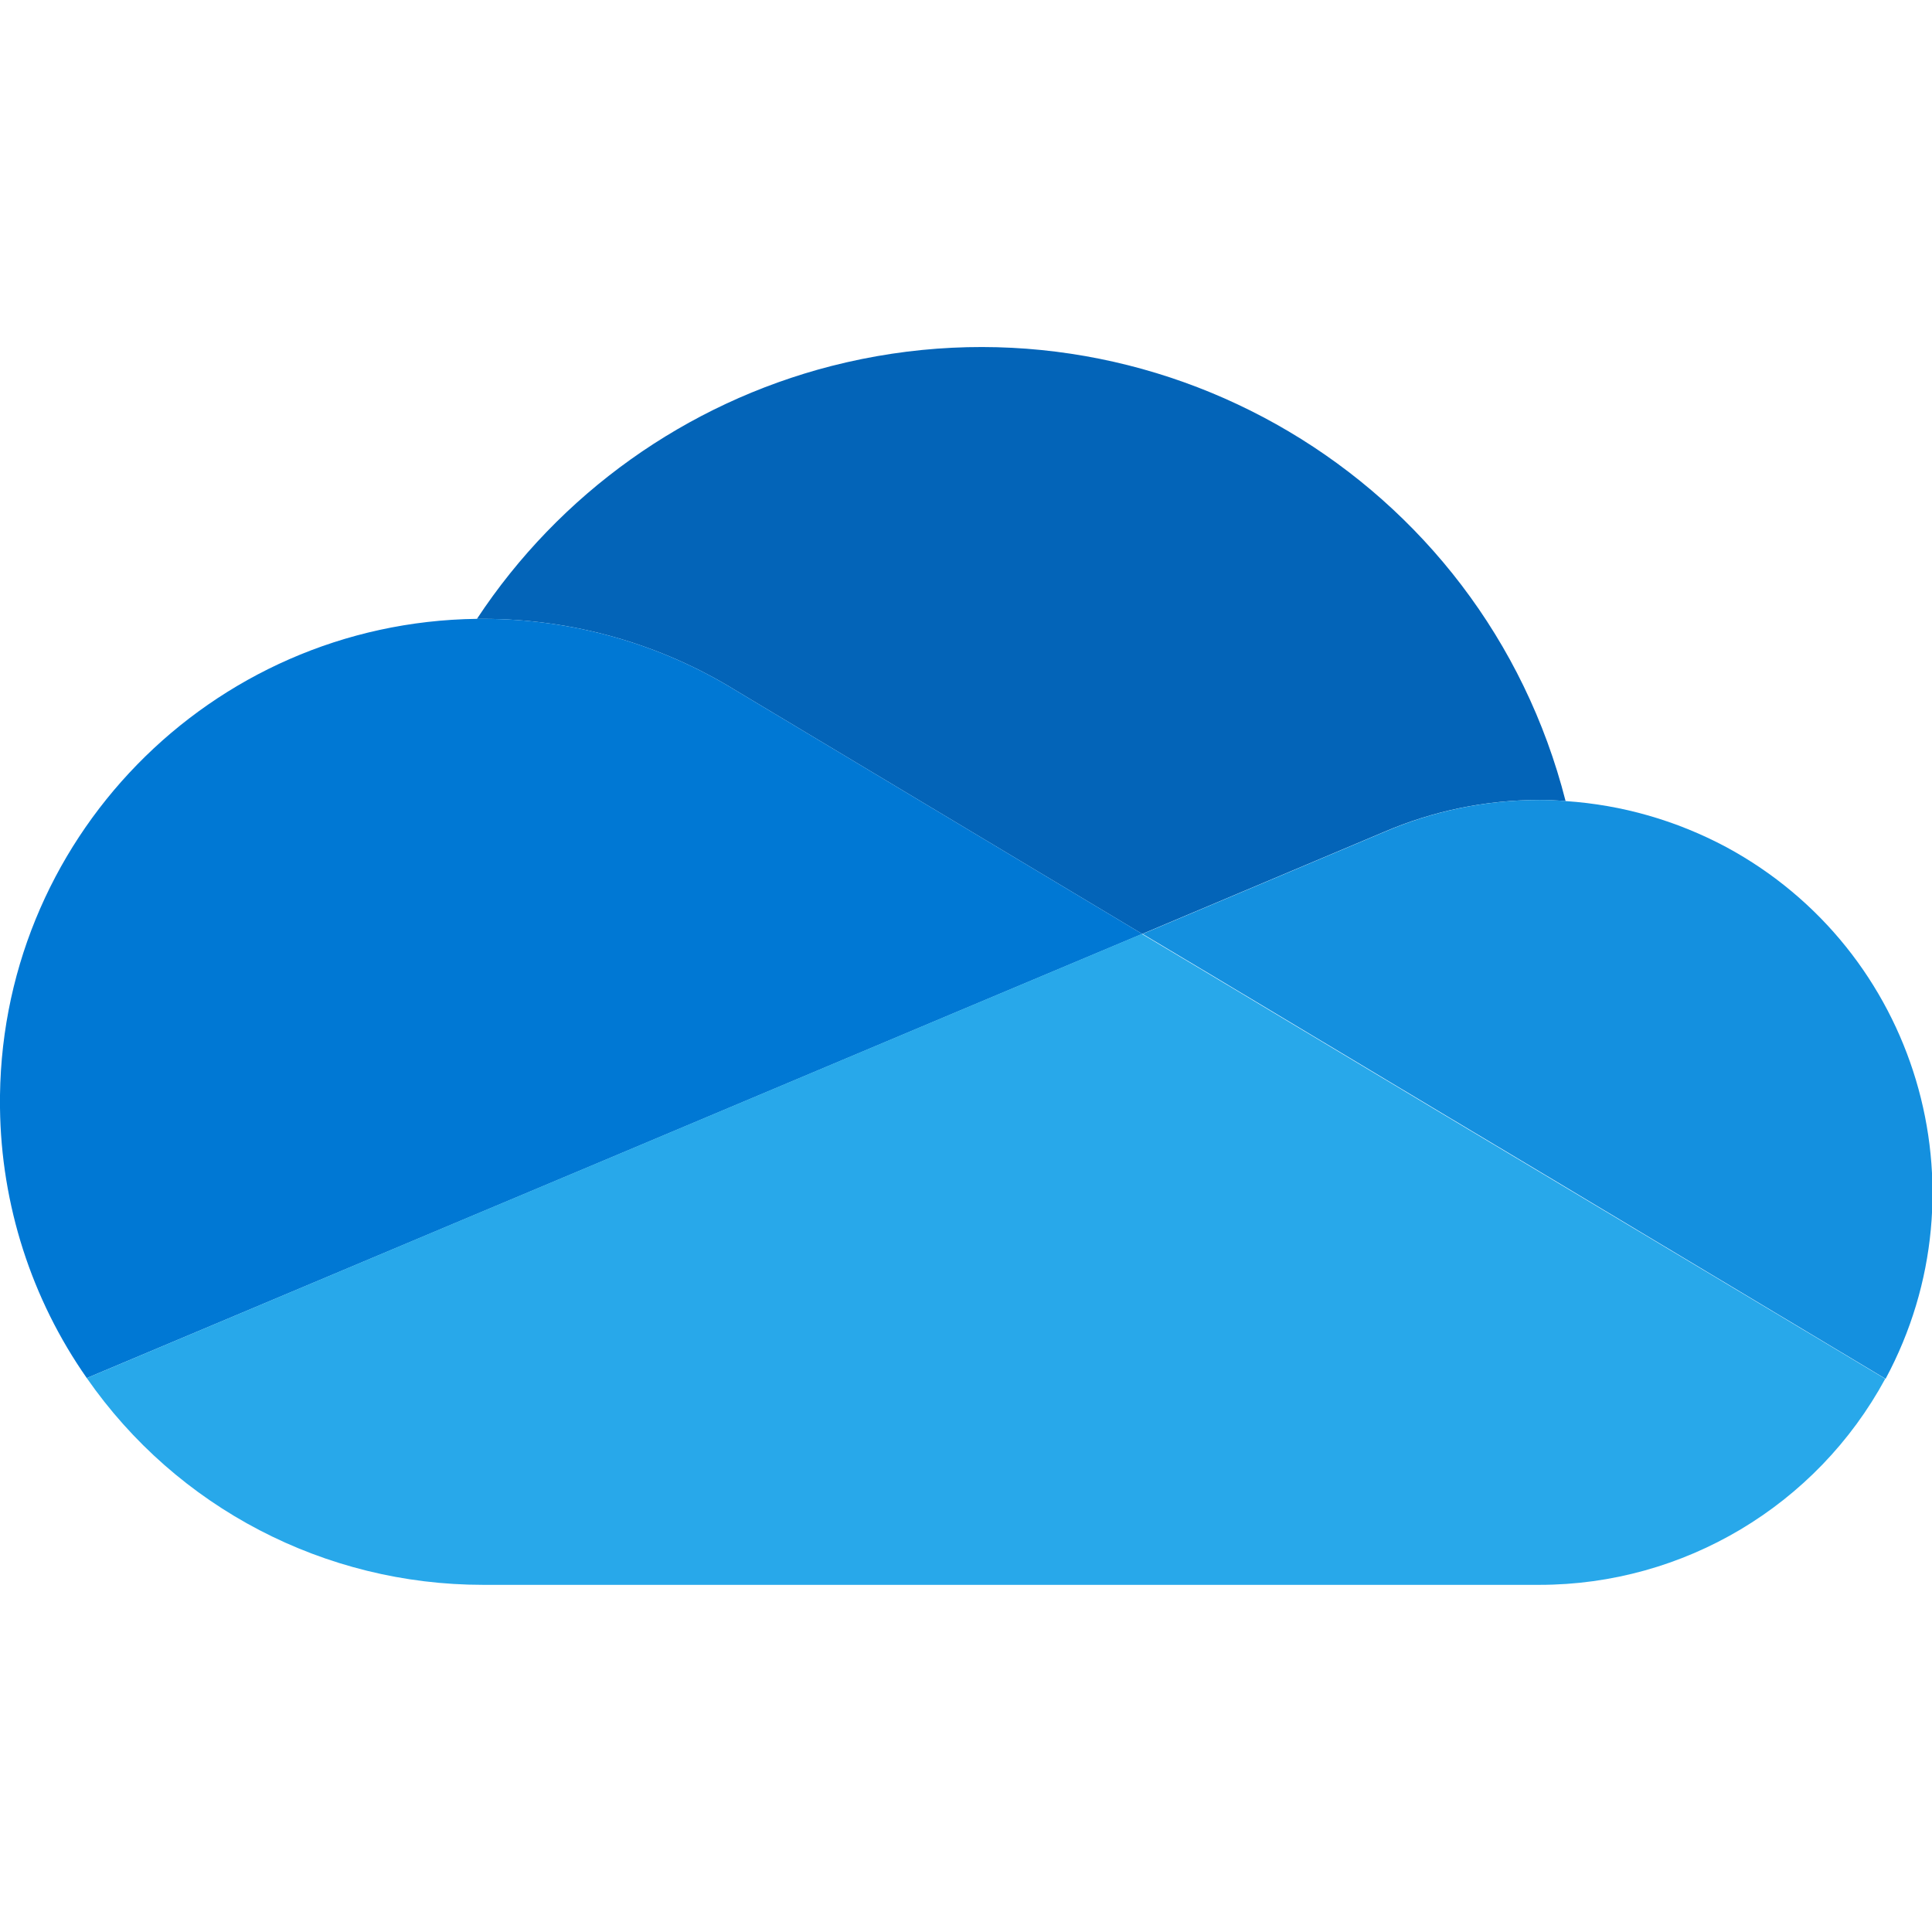
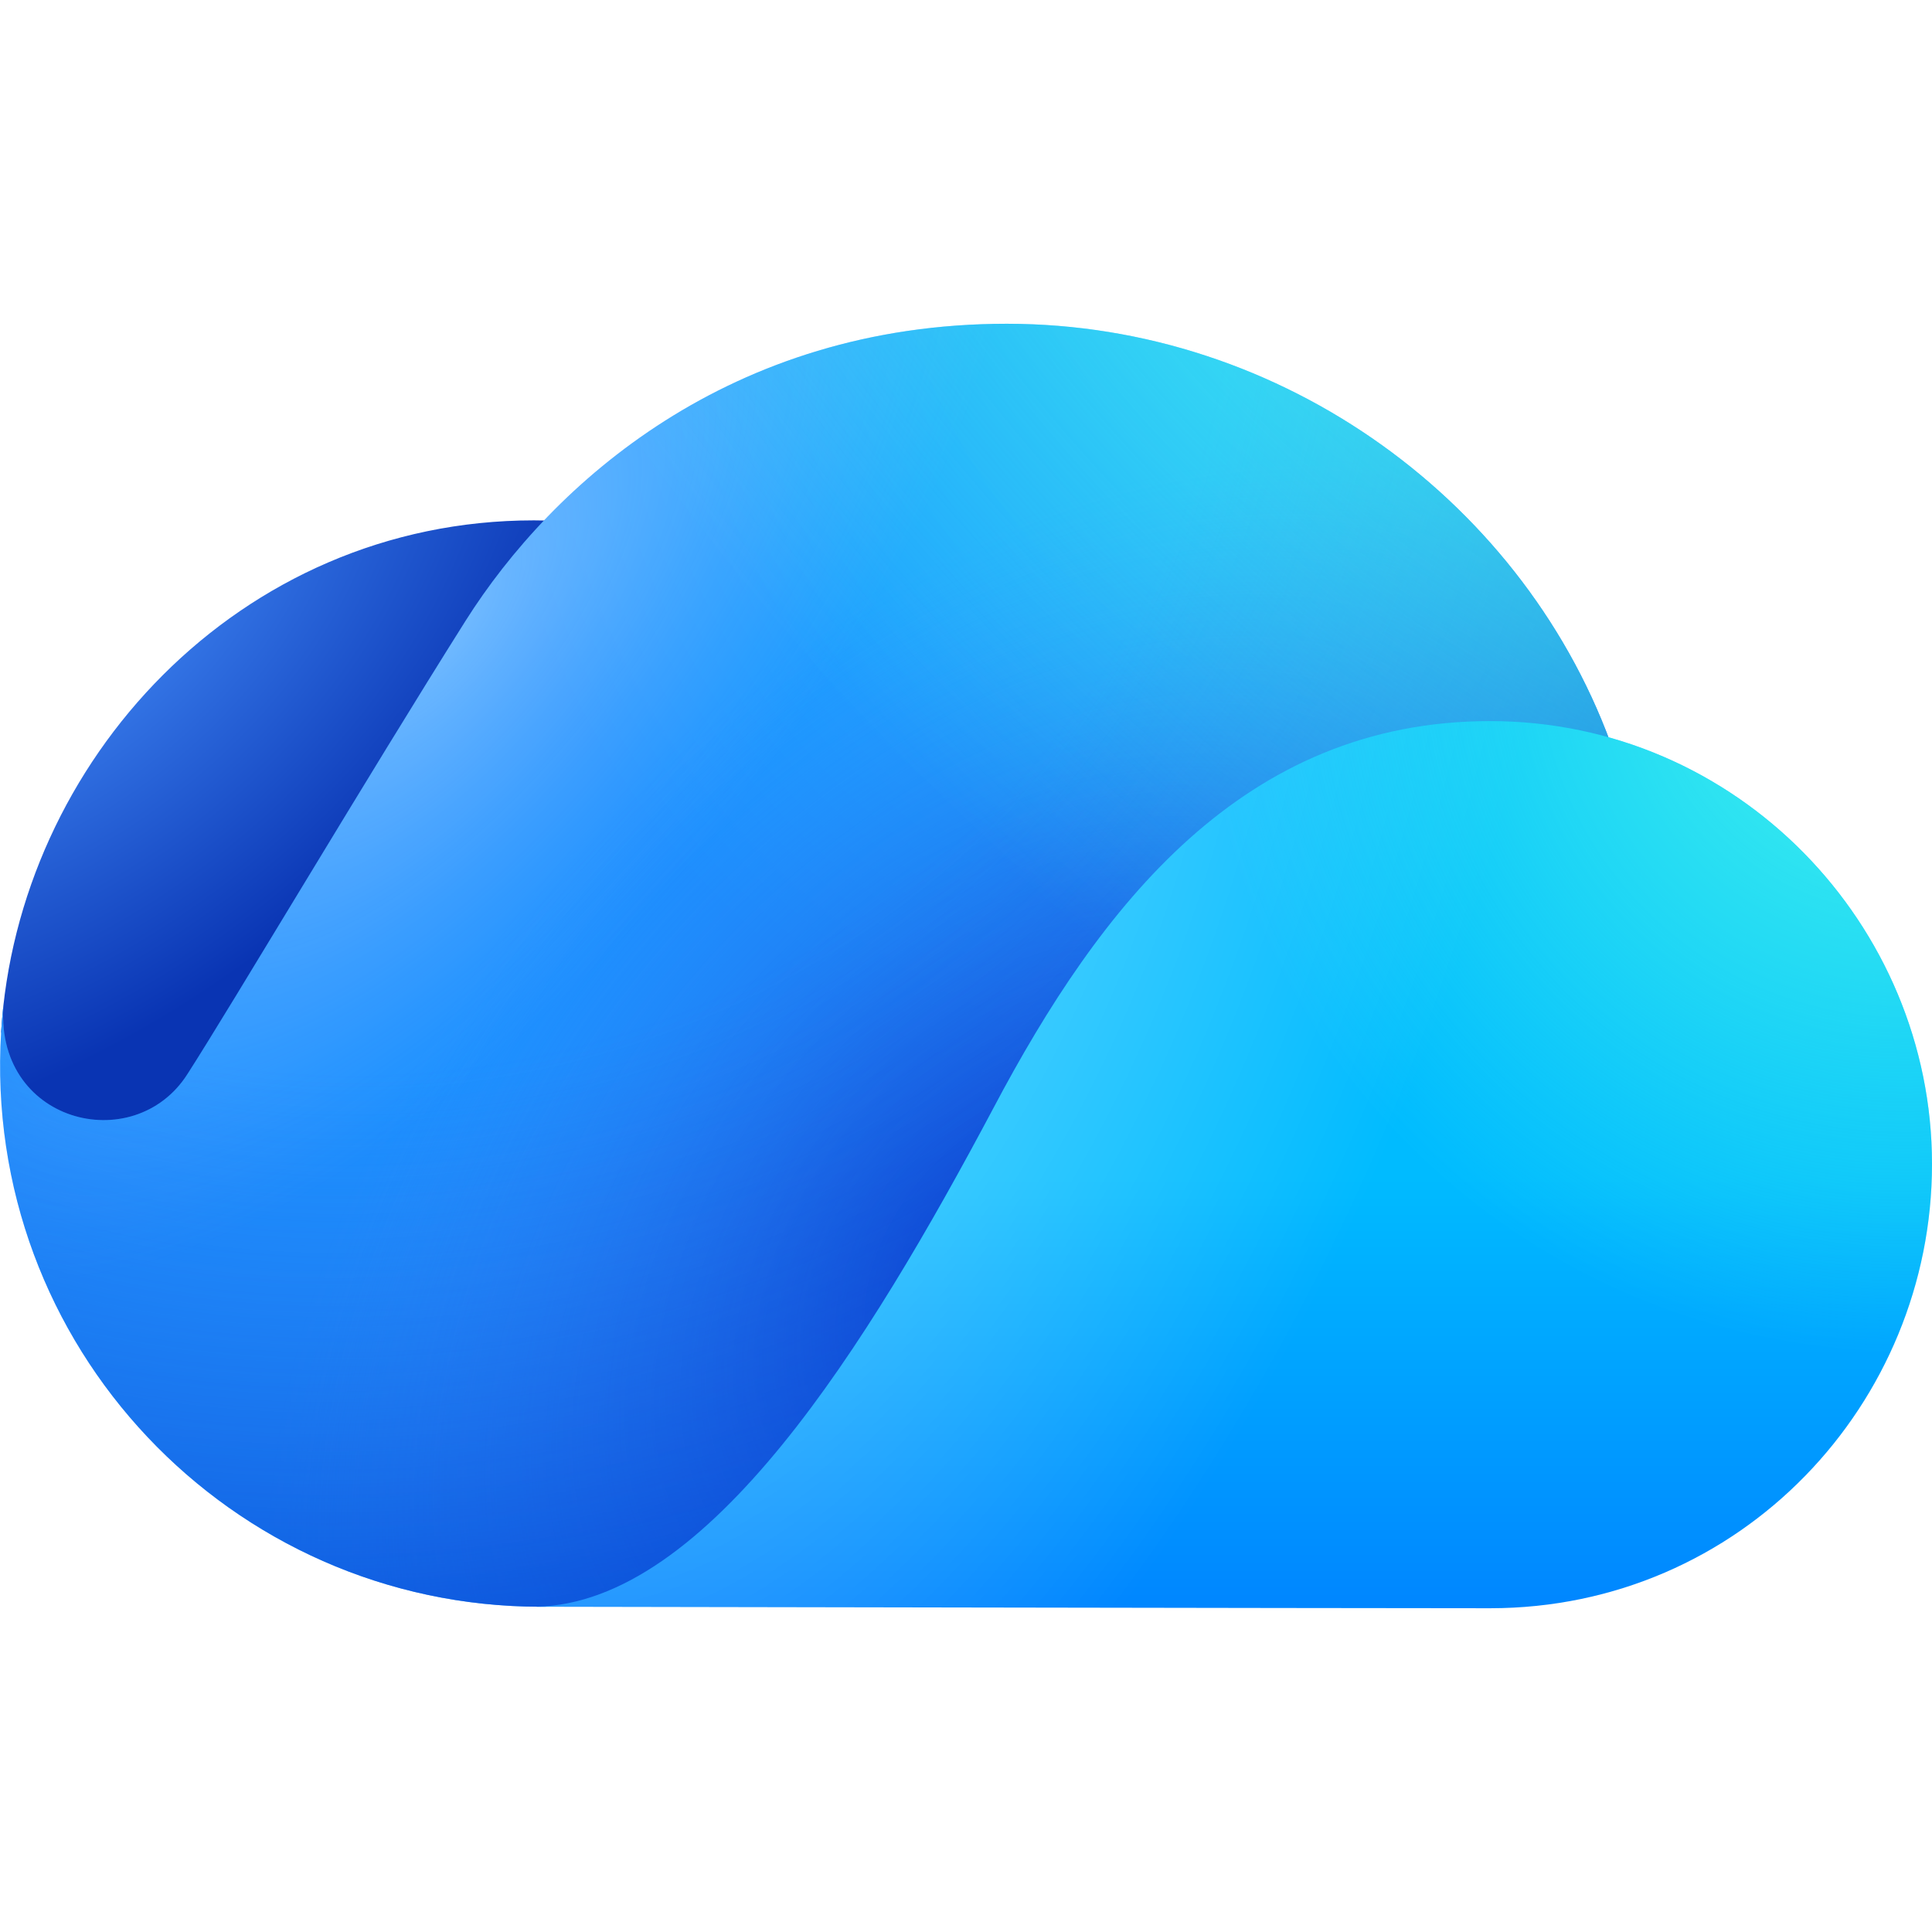
<svg xmlns="http://www.w3.org/2000/svg" xml:space="preserve" viewBox="0 0 512 512">
-   <path d="m195.2 183.1 107.5 64.4 64-27c13-5.6 27-8.5 41.2-8.5 2.4 0 4.7.1 7 .3-21.8-85.6-109-137.2-194.6-115.3-38.5 9.9-72 33.8-93.9 67h1.6c23.7 0 47 6.6 67.2 19.1" style="fill:#0364b8" />
-   <path d="M195.2 183.1C175 170.6 151.7 164 128 164h-1.6C55.7 164.9-.9 222.9 0 293.6c.3 25.6 8.3 50.6 23 71.6l94.8-39.9 42.1-17.7 93.8-39.5 49-20.6z" style="fill:#0078d4" />
-   <path d="M415 212.3c-2.3-.2-4.7-.3-7-.3-14.2 0-28.2 2.9-41.2 8.5l-64 27 18.6 11.1 60.9 36.5 26.6 15.9 90.8 54.4c27.2-50.6 8.3-113.6-42.2-140.9-13.3-7.1-27.7-11.2-42.5-12.2" style="fill:#1490df" />
-   <path d="m408.7 311-26.6-15.9-60.9-36.5-18.6-11.1-49 20.6-93.8 39.5-42.1 17.7L23 365.2C46.9 399.6 86.1 420 128 420h280c38.2 0 73.4-21 91.6-54.6z" style="fill:#28a8ea" />
+   <radialGradient id="microsoft-onedrive_svg__a" cx="-645.674" cy="809.09" r="11.852" gradientTransform="matrix(8.7243 10.4537 17.3393 -14.4709 -8386.006 18614.486)" gradientUnits="userSpaceOnUse">
+     <stop offset="0" style="stop-color:#4894fe" />
+     <stop offset=".695" style="stop-color:#0934b3" />
+   </radialGradient>
+   <path d="M141.5 137.9C63.2 137.9 4.7 202 .3 273.4 3 288.7 12 319.1 26 317.5c17.5-1.9 61.7 0 99.4-68.2 27.6-49.9 84.2-111.4 16.1-111.4" style="fill:url(#microsoft-onedrive_svg__a)" />
+   <radialGradient id="microsoft-onedrive_svg__b" cx="-712.098" cy="820.107" r="11.852" gradientTransform="matrix(-38.3526 44.2396 32.7819 28.4196 -53752.285 8166.578)" gradientUnits="userSpaceOnUse">
+     <stop offset=".165" style="stop-color:#23c0fe" />
+     <stop offset=".534" style="stop-color:#1c91ff" />
+   </radialGradient>
+   <path d="M123.4 164.5c-26.3 41.7-61.7 101.4-73.7 120.1C35.5 307-2.1 297.5 1 265.5c-.3 2.6-.5 5.2-.7 7.9-5.1 83.3 60.9 152.4 143 152.4 90.5 0 306.5-112.8 284.6-225.9-23-66.4-87.8-114.1-161.1-114.1s-120.4 42.3-143.4 78.7" style="fill:url(#microsoft-onedrive_svg__b)" />
+   <radialGradient id="microsoft-onedrive_svg__c" cx="-778.209" cy="790.153" r="11.852" gradientTransform="matrix(-9.1169 -7.6538 -17.5211 20.8705 6864.244 -22281.373)" gradientUnits="userSpaceOnUse">
+     <stop offset="0" style="stop-color:#fff" />
+     <stop offset=".66" style="stop-color:#adc0ff;stop-opacity:0" />
+   </radialGradient>
+   <path d="M123.4 164.5c-26.3 41.7-61.7 101.4-73.7 120.1C35.5 307-2.1 297.5 1 265.5c-.3 2.6-.5 5.2-.7 7.9-5.1 83.3 60.9 152.4 143 152.4 90.5 0 306.5-112.8 284.6-225.9-23-66.4-87.8-114.1-161.1-114.1s-120.4 42.3-143.4 78.7" style="fill:url(#microsoft-onedrive_svg__c);fill-opacity:.4" />
+   <radialGradient id="microsoft-onedrive_svg__d" cx="-785.013" cy="788.94" r="11.852" gradientTransform="matrix(-10.2426 -8.6667 -13.1622 15.5555 2611.776 -18743.332)" gradientUnits="userSpaceOnUse">
+     <stop offset="0" style="stop-color:#033acc" />
+     <stop offset="1" style="stop-color:#368eff;stop-opacity:0" />
+   </radialGradient>
+   <path d="M123.4 164.5c-26.3 41.7-61.7 101.4-73.7 120.1C35.5 307-2.1 297.5 1 265.5c-.3 2.6-.5 5.2-.7 7.9-5.1 83.3 60.9 152.4 143 152.4 90.5 0 306.5-112.8 284.6-225.9-23-66.4-87.8-114.1-161.1-114.1s-120.4 42.3-143.4 78.7" style="fill:url(#microsoft-onedrive_svg__d)" />
+   <radialGradient id="microsoft-onedrive_svg__e" cx="-681.337" cy="815.638" r="11.852" gradientTransform="matrix(11.7057 27.0132 29.1623 -12.637 -15704.936 28787.346)" gradientUnits="userSpaceOnUse">
+     <stop offset=".593" style="stop-color:#3464e3;stop-opacity:0" />
+     <stop offset="1" style="stop-color:#033acc" />
+   </radialGradient>
+   <path d="M123.4 164.5c-26.3 41.7-61.7 101.4-73.7 120.1C35.5 307-2.1 297.5 1 265.5c-.3 2.6-.5 5.2-.7 7.9-5.1 83.3 60.9 152.4 143 152.4 90.5 0 306.5-112.8 284.6-225.9-23-66.4-87.8-114.1-161.1-114.1s-120.4 42.3-143.4 78.7" style="fill:url(#microsoft-onedrive_svg__e);fill-opacity:.6" />
+   <radialGradient id="microsoft-onedrive_svg__f" cx="-716.29" cy="811.473" r="11.852" gradientTransform="rotate(135 -26694.733 -21009.038)scale(43.306 -67.846)" gradientUnits="userSpaceOnUse">
+     <stop offset="0" style="stop-color:#4bfde8" />
+     <stop offset=".544" style="stop-color:#4bfde8;stop-opacity:0" />
+   </radialGradient>
+   <path d="M123.4 164.5c-26.3 41.7-61.7 101.4-73.7 120.1C35.5 307-2.1 297.5 1 265.5c-.3 2.6-.5 5.2-.7 7.9-5.1 83.3 60.9 152.4 143 152.4 90.5 0 306.5-112.8 284.6-225.9-23-66.4-87.8-114.1-161.1-114.1s-120.4 42.3-143.4 78.7" style="fill:url(#microsoft-onedrive_svg__f);fill-opacity:.9" />
+   <linearGradient id="microsoft-onedrive_svg__g" x1="326.993" x2="326.993" y1="88.032" y2="320.14" gradientTransform="matrix(1 0 0 -1 0 514)" gradientUnits="userSpaceOnUse">
+     <stop offset="0" style="stop-color:#0086ff" />
+     <stop offset=".49" style="stop-color:#0bf" />
+   </linearGradient>
+   <path d="M142 425.8s216.2.4 252.9.4c66.5 0 117.1-54.3 117.1-117.7s-51.6-117.4-117.1-117.4-103.3 49-131.6 102.5C230 356.3 187.6 425 142 425.8" style="fill:url(#microsoft-onedrive_svg__g)" />
+   <radialGradient id="microsoft-onedrive_svg__h" cx="-651.845" cy="793.782" r="11.852" gradientTransform="matrix(18.2415 7.2342 13.6992 -34.5432 1222.237 32354.115)" gradientUnits="userSpaceOnUse">
+     <stop offset="0" style="stop-color:#fff" />
+     <stop offset=".785" style="stop-color:#fff;stop-opacity:0" />
+   </radialGradient>
+   <path d="M142 425.8s216.2.4 252.9.4c66.5 0 117.1-54.3 117.1-117.7s-51.6-117.4-117.1-117.4-103.3 49-131.6 102.5C230 356.3 187.6 425 142 425.8" style="fill:url(#microsoft-onedrive_svg__h);fill-opacity:.4" />
+   <radialGradient id="microsoft-onedrive_svg__i" cx="-725.08" cy="837.446" r="11.852" gradientTransform="matrix(-20.3789 17.5639 17.6235 20.448 -29030.316 -4215.985)" gradientUnits="userSpaceOnUse">
+     <stop offset="0" style="stop-color:#4bfde8" />
+     <stop offset=".585" style="stop-color:#4bfde8;stop-opacity:0" />
+   </radialGradient>
+   <path d="M142 425.8s216.2.4 252.9.4c66.5 0 117.1-54.3 117.1-117.7s-51.6-117.4-117.1-117.4-103.3 49-131.6 102.5C230 356.3 187.6 425 142 425.8" style="fill:url(#microsoft-onedrive_svg__i);fill-opacity:.9" />
</svg>
